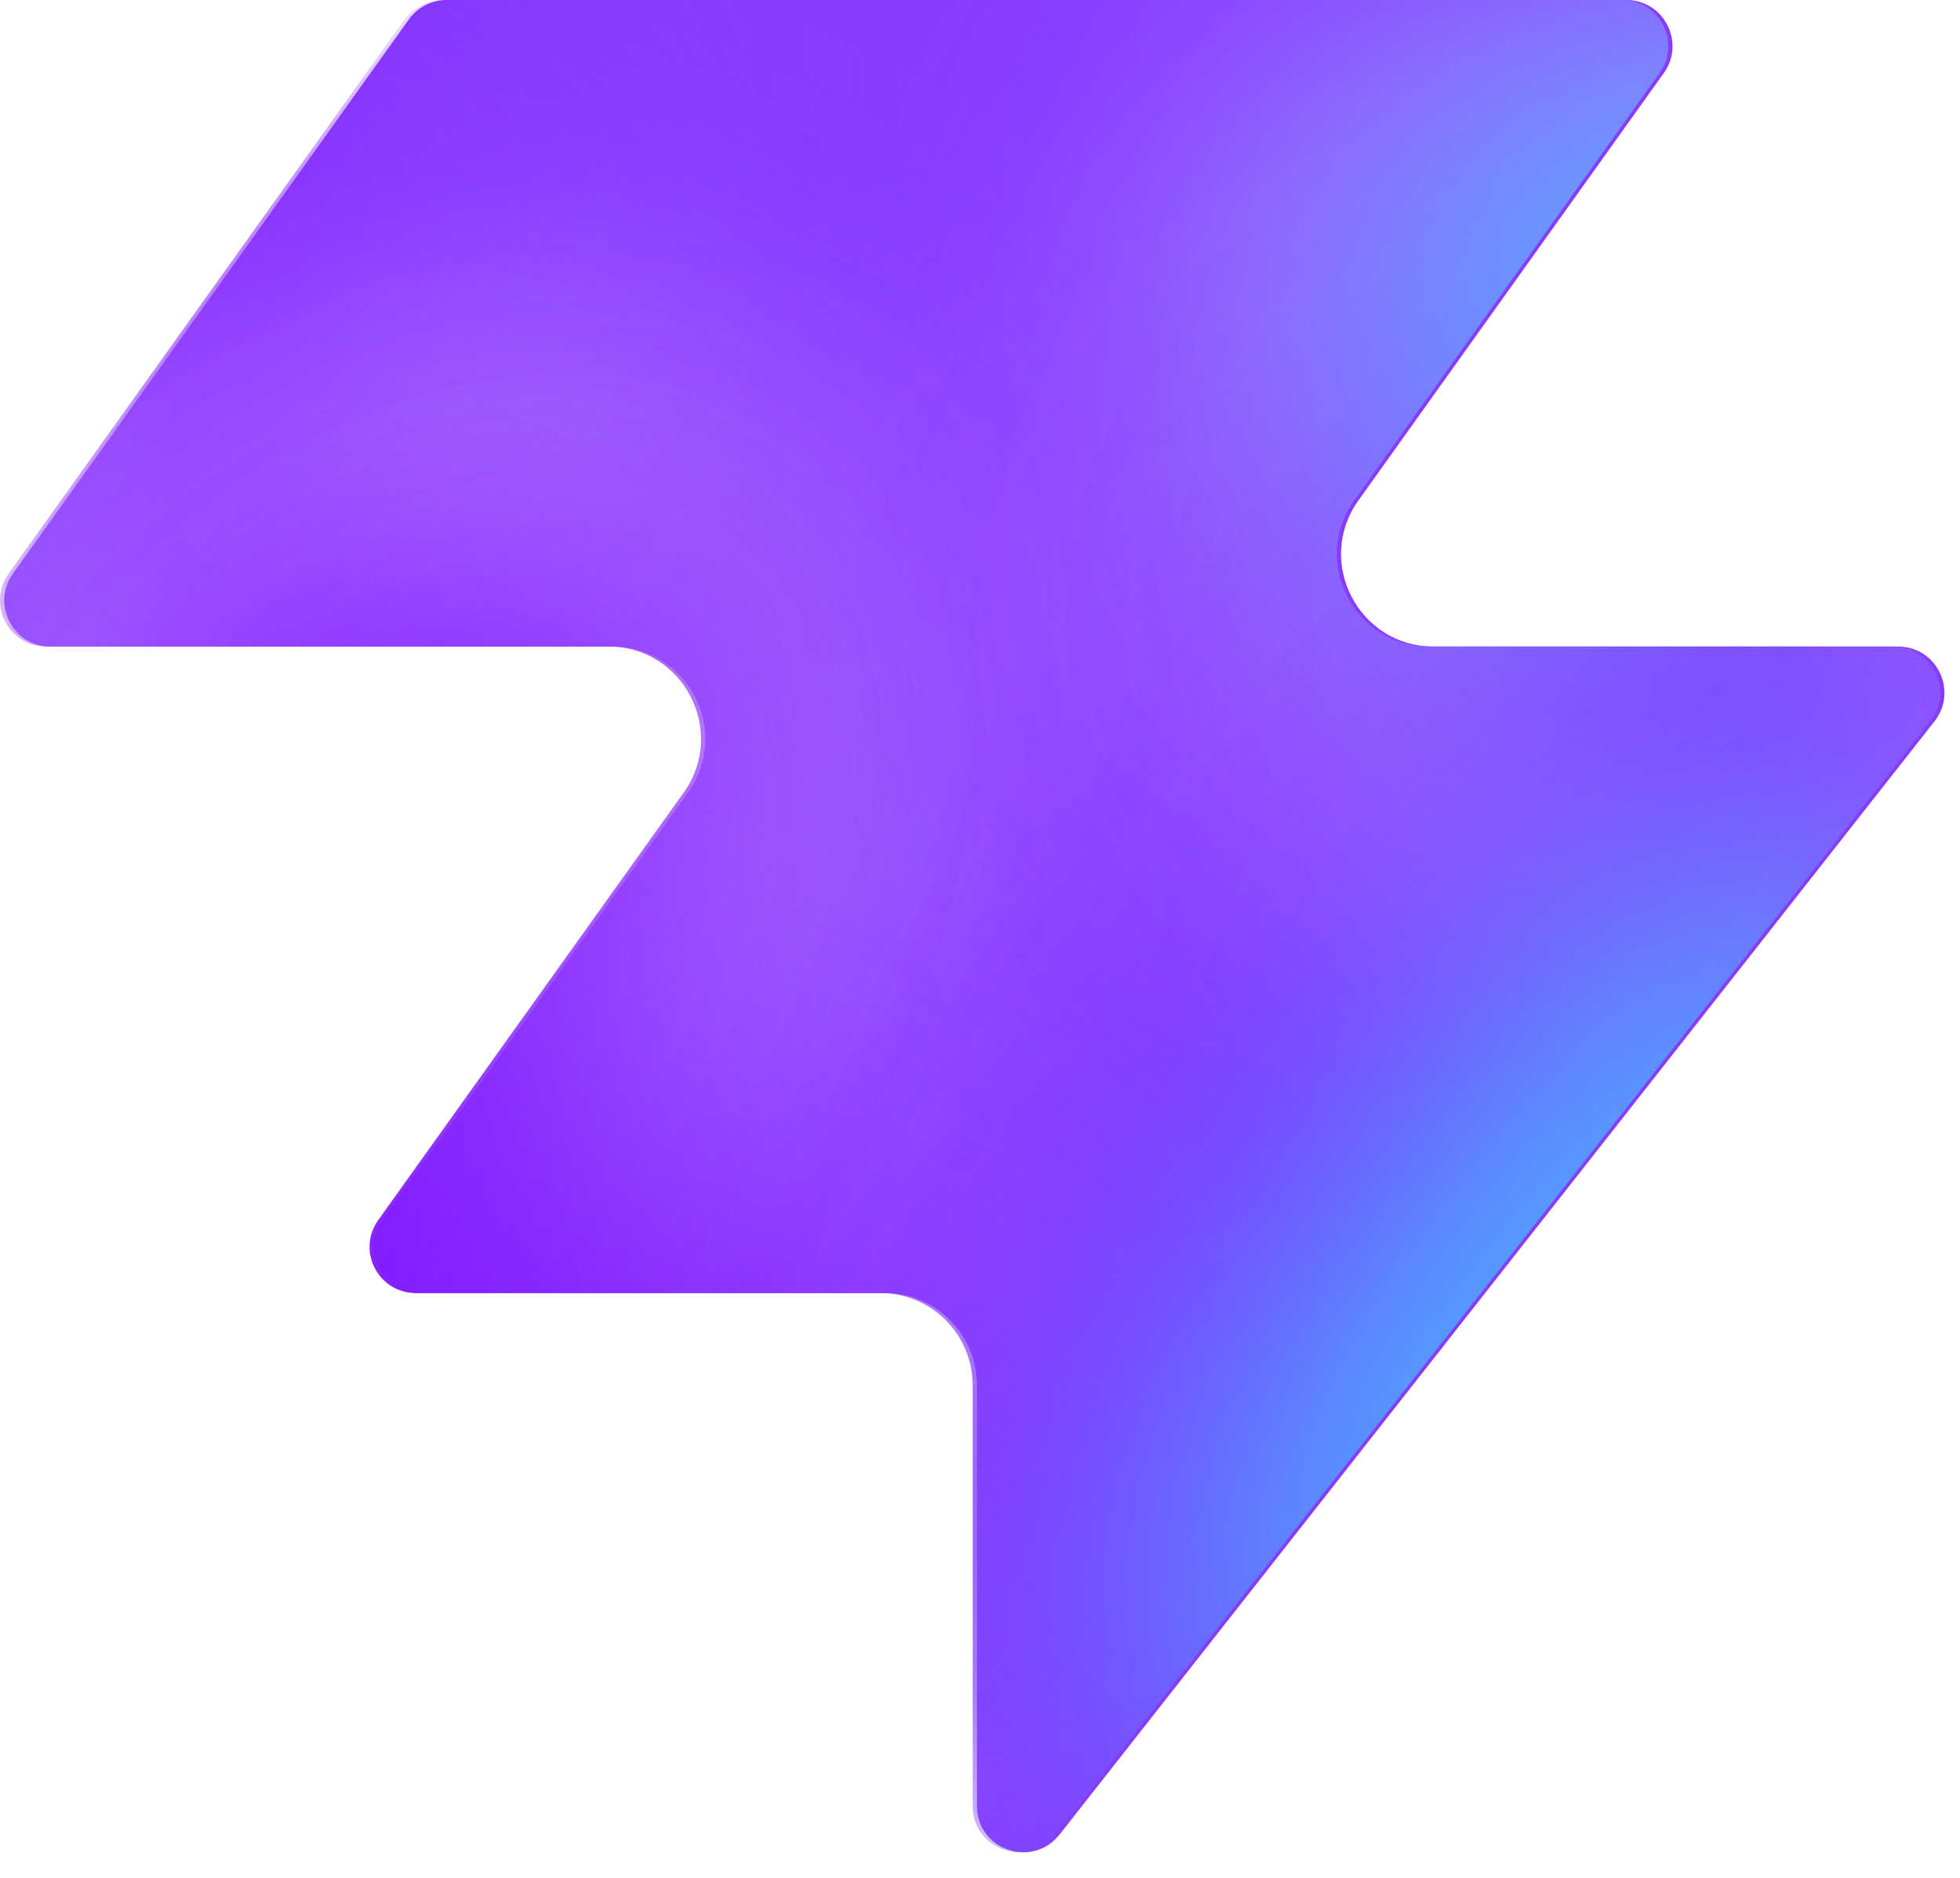
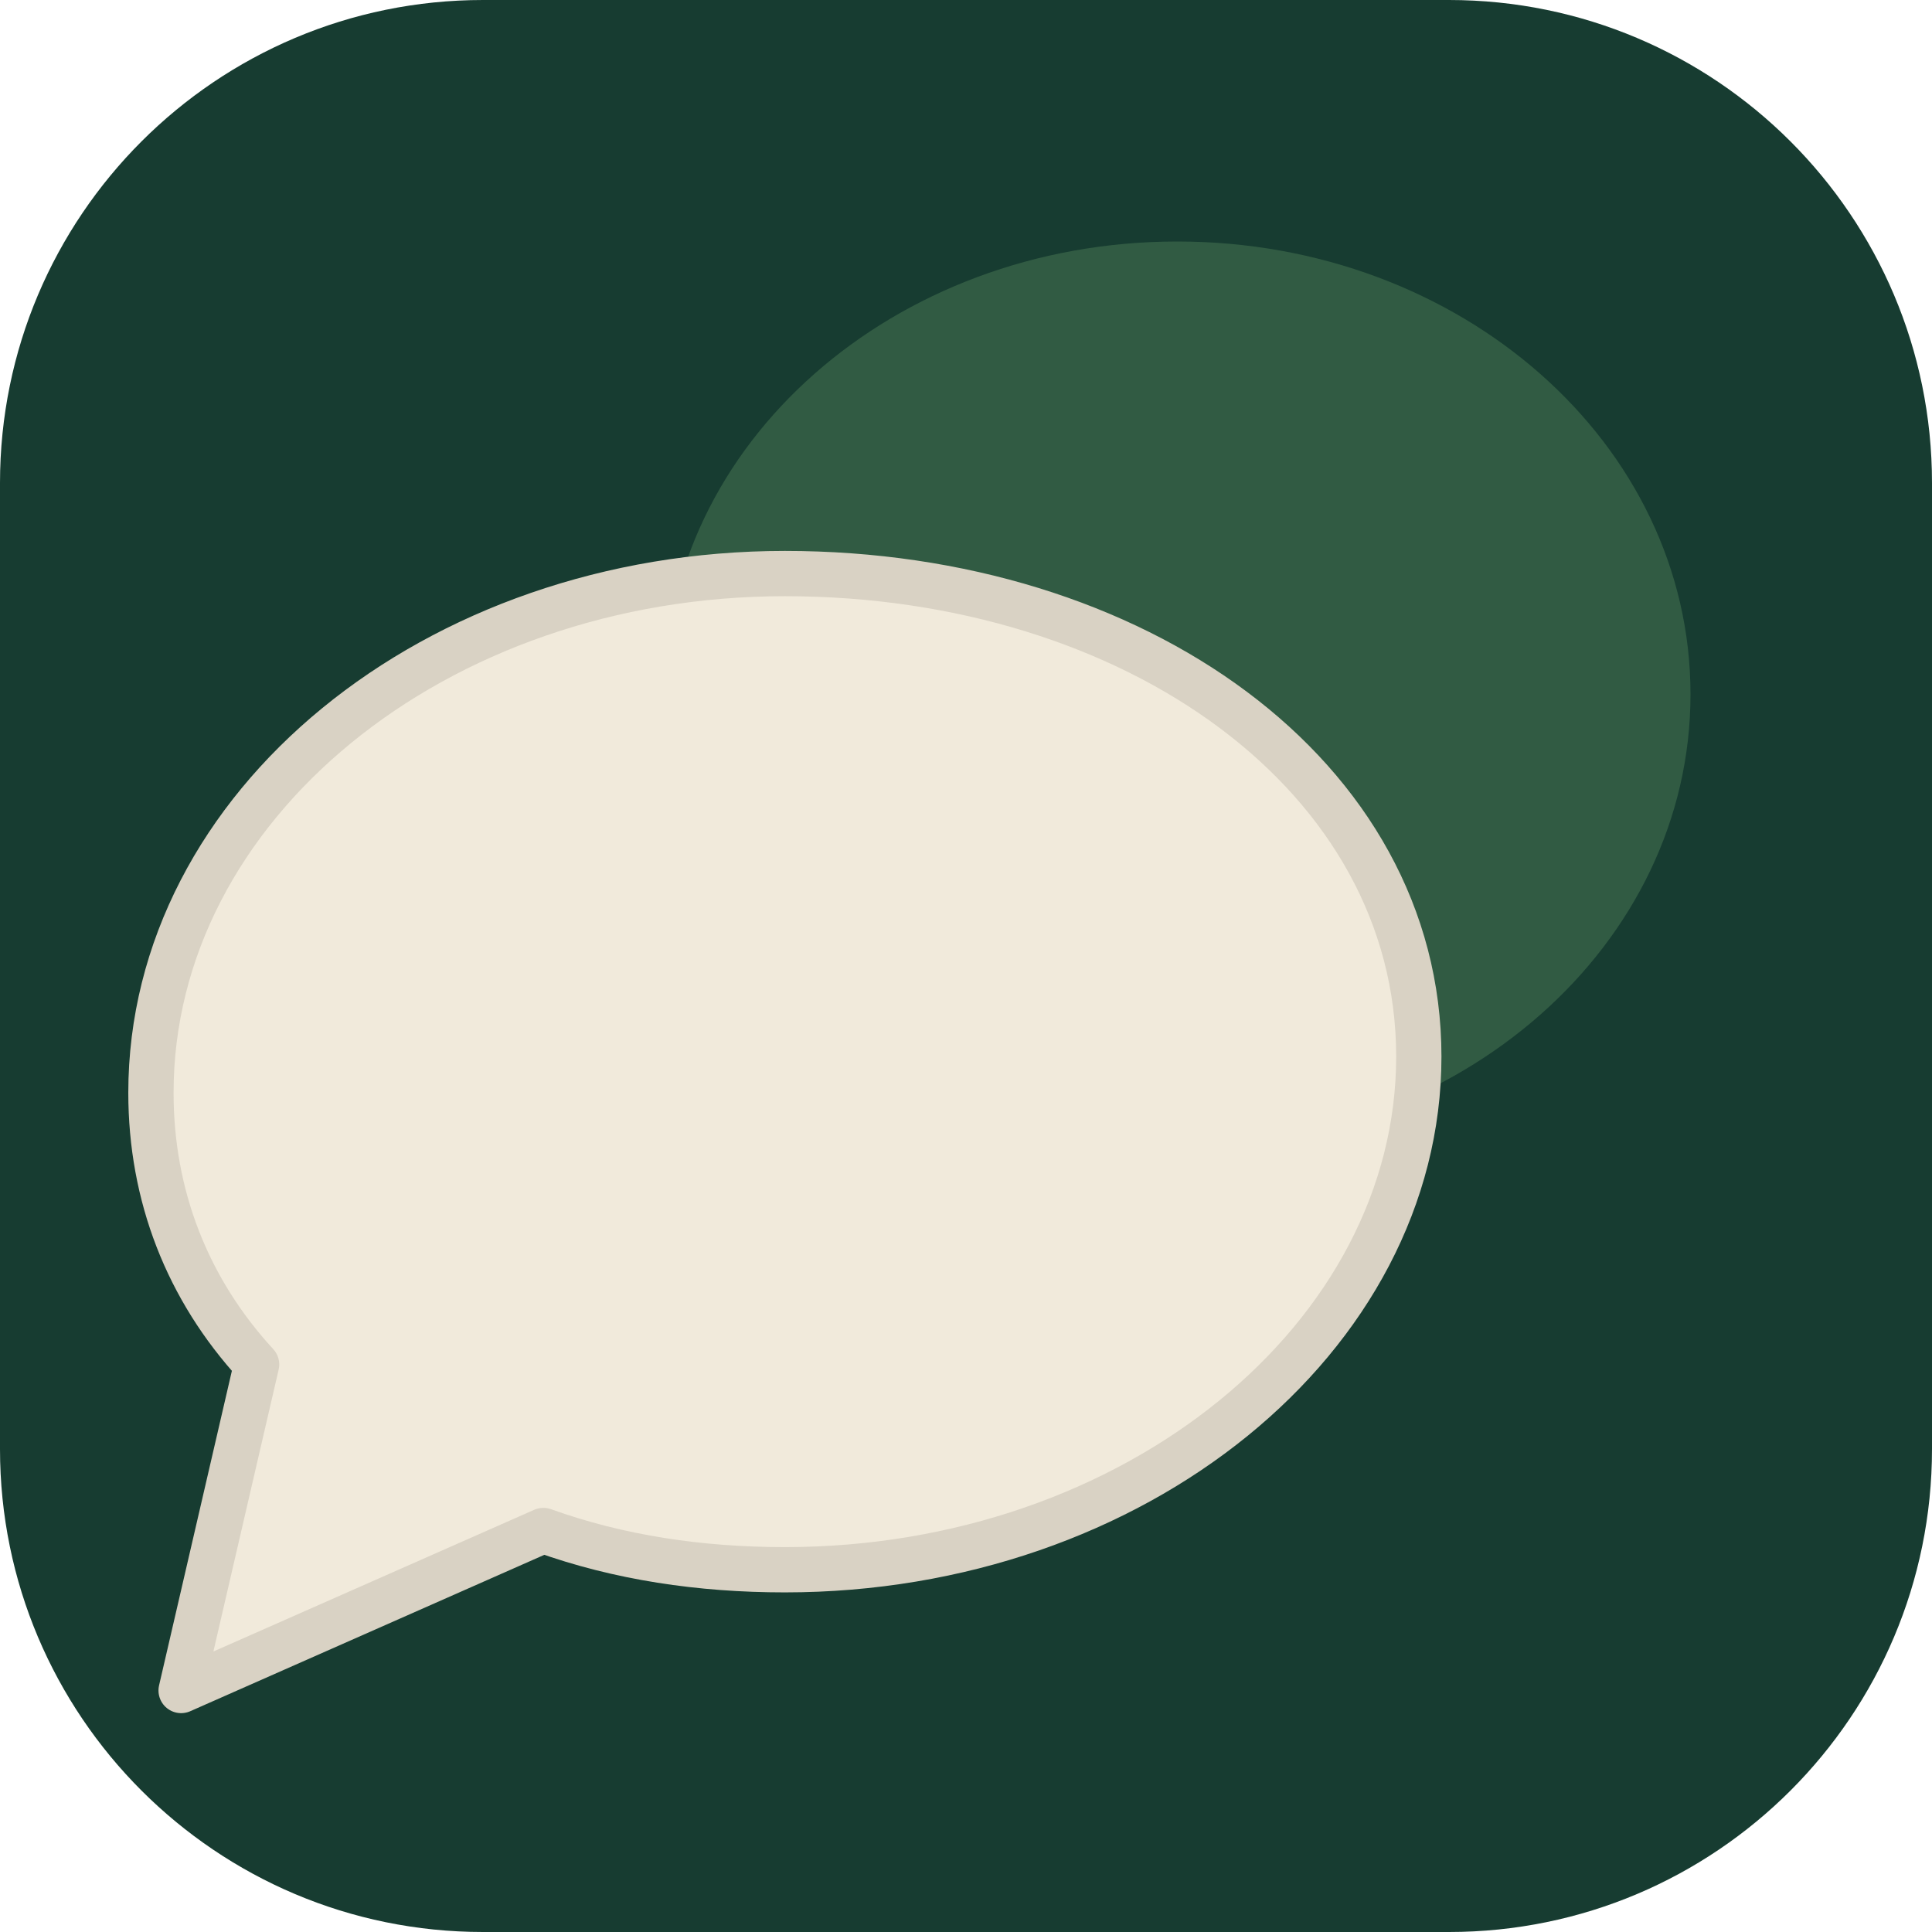
- <svg xmlns="http://www.w3.org/2000/svg" width="48" height="46" fill="none" viewBox="0 0 48 46">
-   <path fill="#863bff" d="M25.946 44.938c-.664.845-2.021.375-2.021-.698V33.937a2.26 2.26 0 0 0-2.262-2.262H10.287c-.92 0-1.456-1.04-.92-1.788l7.48-10.471c1.07-1.497 0-3.578-1.842-3.578H1.237c-.92 0-1.456-1.04-.92-1.788L10.013.474c.214-.297.556-.474.92-.474h28.894c.92 0 1.456 1.04.92 1.788l-7.48 10.471c-1.07 1.498 0 3.579 1.842 3.579h11.377c.943 0 1.473 1.088.89 1.83L25.947 44.94z" style="fill:#863bff;fill:color(display-p3 .525 .23 1);fill-opacity:1" />
-   <mask id="a" width="48" height="46" x="0" y="0" maskUnits="userSpaceOnUse" style="mask-type:alpha">
-     <path fill="#000" d="M25.842 44.938c-.664.844-2.021.375-2.021-.698V33.937a2.26 2.26 0 0 0-2.262-2.262H10.183c-.92 0-1.456-1.04-.92-1.788l7.48-10.471c1.07-1.498 0-3.579-1.842-3.579H1.133c-.92 0-1.456-1.04-.92-1.787L9.91.473c.214-.297.556-.474.92-.474h28.894c.92 0 1.456 1.04.92 1.788l-7.48 10.471c-1.07 1.498 0 3.578 1.842 3.578h11.377c.943 0 1.473 1.088.89 1.832L25.843 44.94z" style="fill:#000;fill-opacity:1" />
-   </mask>
-   <g mask="url(#a)">
-     <g filter="url(#b)">
-       <ellipse cx="5.508" cy="14.704" fill="#ede6ff" rx="5.508" ry="14.704" style="fill:#ede6ff;fill:color(display-p3 .927 .903 1);fill-opacity:1" transform="matrix(.00324 1 1 -.00324 -4.47 31.516)" />
-     </g>
-     <g filter="url(#c)">
-       <ellipse cx="10.399" cy="29.851" fill="#ede6ff" rx="10.399" ry="29.851" style="fill:#ede6ff;fill:color(display-p3 .927 .903 1);fill-opacity:1" transform="matrix(.00324 1 1 -.00324 -39.328 7.883)" />
-     </g>
-     <g filter="url(#d)">
-       <ellipse cx="5.508" cy="30.487" fill="#7e14ff" rx="5.508" ry="30.487" style="fill:#7e14ff;fill:color(display-p3 .492 .077 1);fill-opacity:1" transform="rotate(89.814 -25.913 -14.639)scale(1 -1)" />
-     </g>
-     <g filter="url(#e)">
-       <ellipse cx="5.508" cy="30.599" fill="#7e14ff" rx="5.508" ry="30.599" style="fill:#7e14ff;fill:color(display-p3 .492 .077 1);fill-opacity:1" transform="rotate(89.814 -32.644 -3.334)scale(1 -1)" />
-     </g>
-     <g filter="url(#f)">
-       <ellipse cx="5.508" cy="30.599" fill="#7e14ff" rx="5.508" ry="30.599" style="fill:#7e14ff;fill:color(display-p3 .492 .077 1);fill-opacity:1" transform="matrix(.00324 1 1 -.00324 -34.34 30.47)" />
-     </g>
-     <g filter="url(#g)">
-       <ellipse cx="14.072" cy="22.078" fill="#ede6ff" rx="14.072" ry="22.078" style="fill:#ede6ff;fill:color(display-p3 .927 .903 1);fill-opacity:1" transform="rotate(93.35 24.506 48.493)scale(-1 1)" />
-     </g>
-     <g filter="url(#h)">
-       <ellipse cx="3.47" cy="21.501" fill="#7e14ff" rx="3.47" ry="21.501" style="fill:#7e14ff;fill:color(display-p3 .492 .077 1);fill-opacity:1" transform="rotate(89.009 28.708 47.59)scale(-1 1)" />
-     </g>
-     <g filter="url(#i)">
-       <ellipse cx="3.47" cy="21.501" fill="#7e14ff" rx="3.47" ry="21.501" style="fill:#7e14ff;fill:color(display-p3 .492 .077 1);fill-opacity:1" transform="rotate(89.009 28.708 47.59)scale(-1 1)" />
-     </g>
-     <g filter="url(#j)">
-       <ellipse cx=".387" cy="8.972" fill="#7e14ff" rx="4.407" ry="29.108" style="fill:#7e14ff;fill:color(display-p3 .492 .077 1);fill-opacity:1" transform="rotate(39.51 .387 8.972)" />
-     </g>
-     <g filter="url(#k)">
-       <ellipse cx="47.523" cy="-6.092" fill="#7e14ff" rx="4.407" ry="29.108" style="fill:#7e14ff;fill:color(display-p3 .492 .077 1);fill-opacity:1" transform="rotate(37.892 47.523 -6.092)" />
-     </g>
-     <g filter="url(#l)">
-       <ellipse cx="41.412" cy="6.333" fill="#47bfff" rx="5.971" ry="9.665" style="fill:#47bfff;fill:color(display-p3 .28 .748 1);fill-opacity:1" transform="rotate(37.892 41.412 6.333)" />
-     </g>
-     <g filter="url(#m)">
-       <ellipse cx="-1.879" cy="38.332" fill="#7e14ff" rx="4.407" ry="29.108" style="fill:#7e14ff;fill:color(display-p3 .492 .077 1);fill-opacity:1" transform="rotate(37.892 -1.88 38.332)" />
-     </g>
-     <g filter="url(#n)">
-       <ellipse cx="-1.879" cy="38.332" fill="#7e14ff" rx="4.407" ry="29.108" style="fill:#7e14ff;fill:color(display-p3 .492 .077 1);fill-opacity:1" transform="rotate(37.892 -1.88 38.332)" />
-     </g>
-     <g filter="url(#o)">
-       <ellipse cx="35.651" cy="29.907" fill="#7e14ff" rx="4.407" ry="29.108" style="fill:#7e14ff;fill:color(display-p3 .492 .077 1);fill-opacity:1" transform="rotate(37.892 35.651 29.907)" />
-     </g>
-     <g filter="url(#p)">
-       <ellipse cx="38.418" cy="32.4" fill="#47bfff" rx="5.971" ry="15.297" style="fill:#47bfff;fill:color(display-p3 .28 .748 1);fill-opacity:1" transform="rotate(37.892 38.418 32.4)" />
-     </g>
-   </g>
-   <defs>
-     <filter id="b" width="60.045" height="41.654" x="-19.77" y="16.149" color-interpolation-filters="sRGB" filterUnits="userSpaceOnUse">
-       <feFlood flood-opacity="0" result="BackgroundImageFix" />
-       <feBlend in="SourceGraphic" in2="BackgroundImageFix" result="shape" />
-       <feGaussianBlur result="effect1_foregroundBlur_2002_17158" stdDeviation="7.659" />
-     </filter>
-     <filter id="c" width="90.34" height="51.437" x="-54.613" y="-7.533" color-interpolation-filters="sRGB" filterUnits="userSpaceOnUse">
-       <feFlood flood-opacity="0" result="BackgroundImageFix" />
-       <feBlend in="SourceGraphic" in2="BackgroundImageFix" result="shape" />
-       <feGaussianBlur result="effect1_foregroundBlur_2002_17158" stdDeviation="7.659" />
-     </filter>
-     <filter id="d" width="79.355" height="29.4" x="-49.64" y="2.03" color-interpolation-filters="sRGB" filterUnits="userSpaceOnUse">
-       <feFlood flood-opacity="0" result="BackgroundImageFix" />
-       <feBlend in="SourceGraphic" in2="BackgroundImageFix" result="shape" />
-       <feGaussianBlur result="effect1_foregroundBlur_2002_17158" stdDeviation="4.596" />
-     </filter>
-     <filter id="e" width="79.579" height="29.4" x="-45.045" y="20.029" color-interpolation-filters="sRGB" filterUnits="userSpaceOnUse">
-       <feFlood flood-opacity="0" result="BackgroundImageFix" />
-       <feBlend in="SourceGraphic" in2="BackgroundImageFix" result="shape" />
-       <feGaussianBlur result="effect1_foregroundBlur_2002_17158" stdDeviation="4.596" />
-     </filter>
-     <filter id="f" width="79.579" height="29.4" x="-43.513" y="21.178" color-interpolation-filters="sRGB" filterUnits="userSpaceOnUse">
-       <feFlood flood-opacity="0" result="BackgroundImageFix" />
-       <feBlend in="SourceGraphic" in2="BackgroundImageFix" result="shape" />
-       <feGaussianBlur result="effect1_foregroundBlur_2002_17158" stdDeviation="4.596" />
-     </filter>
-     <filter id="g" width="74.749" height="58.852" x="15.756" y="-17.901" color-interpolation-filters="sRGB" filterUnits="userSpaceOnUse">
-       <feFlood flood-opacity="0" result="BackgroundImageFix" />
-       <feBlend in="SourceGraphic" in2="BackgroundImageFix" result="shape" />
-       <feGaussianBlur result="effect1_foregroundBlur_2002_17158" stdDeviation="7.659" />
-     </filter>
-     <filter id="h" width="61.377" height="25.362" x="23.548" y="2.284" color-interpolation-filters="sRGB" filterUnits="userSpaceOnUse">
-       <feFlood flood-opacity="0" result="BackgroundImageFix" />
-       <feBlend in="SourceGraphic" in2="BackgroundImageFix" result="shape" />
-       <feGaussianBlur result="effect1_foregroundBlur_2002_17158" stdDeviation="4.596" />
-     </filter>
-     <filter id="i" width="61.377" height="25.362" x="23.548" y="2.284" color-interpolation-filters="sRGB" filterUnits="userSpaceOnUse">
-       <feFlood flood-opacity="0" result="BackgroundImageFix" />
-       <feBlend in="SourceGraphic" in2="BackgroundImageFix" result="shape" />
-       <feGaussianBlur result="effect1_foregroundBlur_2002_17158" stdDeviation="4.596" />
-     </filter>
-     <filter id="j" width="56.045" height="63.649" x="-27.636" y="-22.853" color-interpolation-filters="sRGB" filterUnits="userSpaceOnUse">
-       <feFlood flood-opacity="0" result="BackgroundImageFix" />
-       <feBlend in="SourceGraphic" in2="BackgroundImageFix" result="shape" />
-       <feGaussianBlur result="effect1_foregroundBlur_2002_17158" stdDeviation="4.596" />
-     </filter>
-     <filter id="k" width="54.814" height="64.646" x="20.116" y="-38.415" color-interpolation-filters="sRGB" filterUnits="userSpaceOnUse">
-       <feFlood flood-opacity="0" result="BackgroundImageFix" />
-       <feBlend in="SourceGraphic" in2="BackgroundImageFix" result="shape" />
-       <feGaussianBlur result="effect1_foregroundBlur_2002_17158" stdDeviation="4.596" />
-     </filter>
-     <filter id="l" width="33.541" height="35.313" x="24.641" y="-11.323" color-interpolation-filters="sRGB" filterUnits="userSpaceOnUse">
-       <feFlood flood-opacity="0" result="BackgroundImageFix" />
-       <feBlend in="SourceGraphic" in2="BackgroundImageFix" result="shape" />
-       <feGaussianBlur result="effect1_foregroundBlur_2002_17158" stdDeviation="4.596" />
-     </filter>
-     <filter id="m" width="54.814" height="64.646" x="-29.286" y="6.009" color-interpolation-filters="sRGB" filterUnits="userSpaceOnUse">
-       <feFlood flood-opacity="0" result="BackgroundImageFix" />
-       <feBlend in="SourceGraphic" in2="BackgroundImageFix" result="shape" />
-       <feGaussianBlur result="effect1_foregroundBlur_2002_17158" stdDeviation="4.596" />
-     </filter>
-     <filter id="n" width="54.814" height="64.646" x="-29.286" y="6.009" color-interpolation-filters="sRGB" filterUnits="userSpaceOnUse">
-       <feFlood flood-opacity="0" result="BackgroundImageFix" />
-       <feBlend in="SourceGraphic" in2="BackgroundImageFix" result="shape" />
-       <feGaussianBlur result="effect1_foregroundBlur_2002_17158" stdDeviation="4.596" />
-     </filter>
-     <filter id="o" width="54.814" height="64.646" x="8.244" y="-2.416" color-interpolation-filters="sRGB" filterUnits="userSpaceOnUse">
-       <feFlood flood-opacity="0" result="BackgroundImageFix" />
-       <feBlend in="SourceGraphic" in2="BackgroundImageFix" result="shape" />
-       <feGaussianBlur result="effect1_foregroundBlur_2002_17158" stdDeviation="4.596" />
-     </filter>
-     <filter id="p" width="39.409" height="43.623" x="18.713" y="10.588" color-interpolation-filters="sRGB" filterUnits="userSpaceOnUse">
-       <feFlood flood-opacity="0" result="BackgroundImageFix" />
-       <feBlend in="SourceGraphic" in2="BackgroundImageFix" result="shape" />
-       <feGaussianBlur result="effect1_foregroundBlur_2002_17158" stdDeviation="4.596" />
-     </filter>
-   </defs>
+ <svg xmlns="http://www.w3.org/2000/svg" viewBox="0 0 64 64">
+   <rect width="64" height="64" rx="16" fill="#173c31" />
+   <path d="M39 8c-9.4 0-17 6.7-17 15 0 2.8.9 5.4 2.5 7.7L23 41l9.2-4.1c2.2.8 4.5 1.1 6.8 1.1 9.4 0 17-6.7 17-15S48.4 8 39 8Z" fill="#315b43" />
+   <path d="M26 19C14.4 19 5 26.7 5 36.2c0 3.4 1.2 6.5 3.5 9L6 56l12-5.3c2.5.9 5.2 1.3 8 1.3 11.6 0 21-7.7 21-17S37.6 19 26 19Z" fill="#f1eadb" stroke="#d9d2c4" stroke-width="1.5" stroke-linejoin="round" />
</svg>
